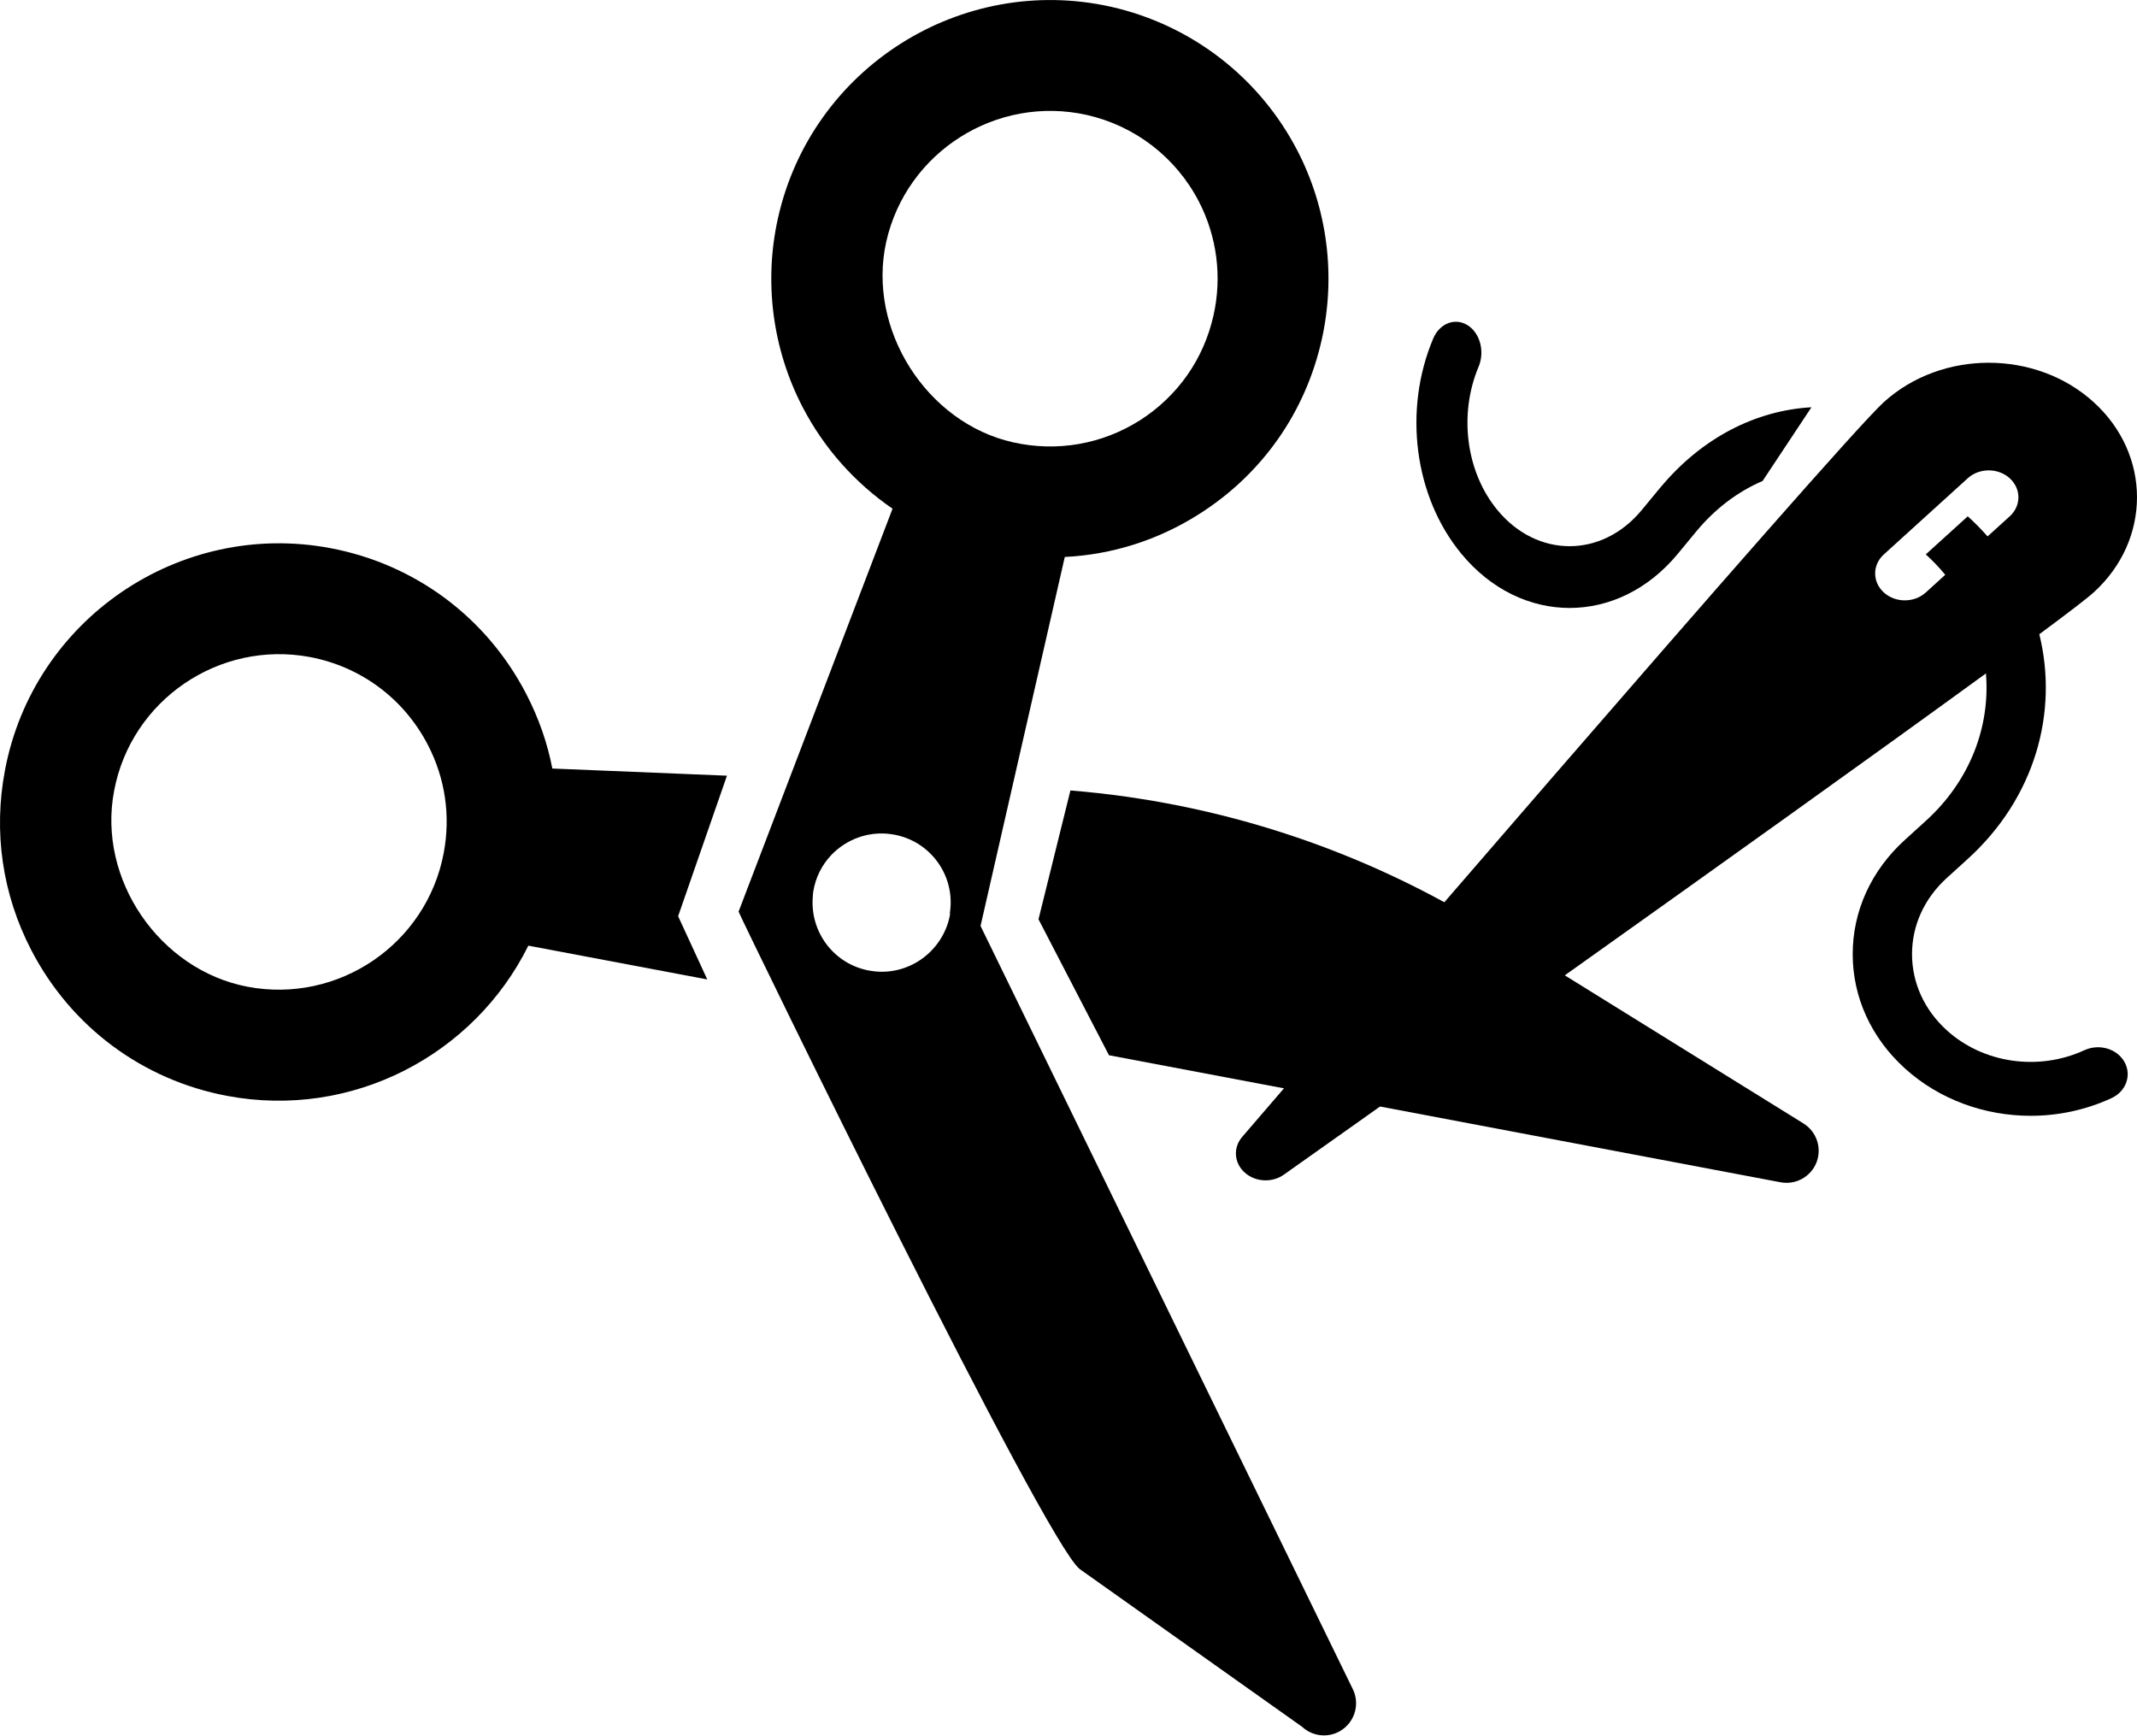
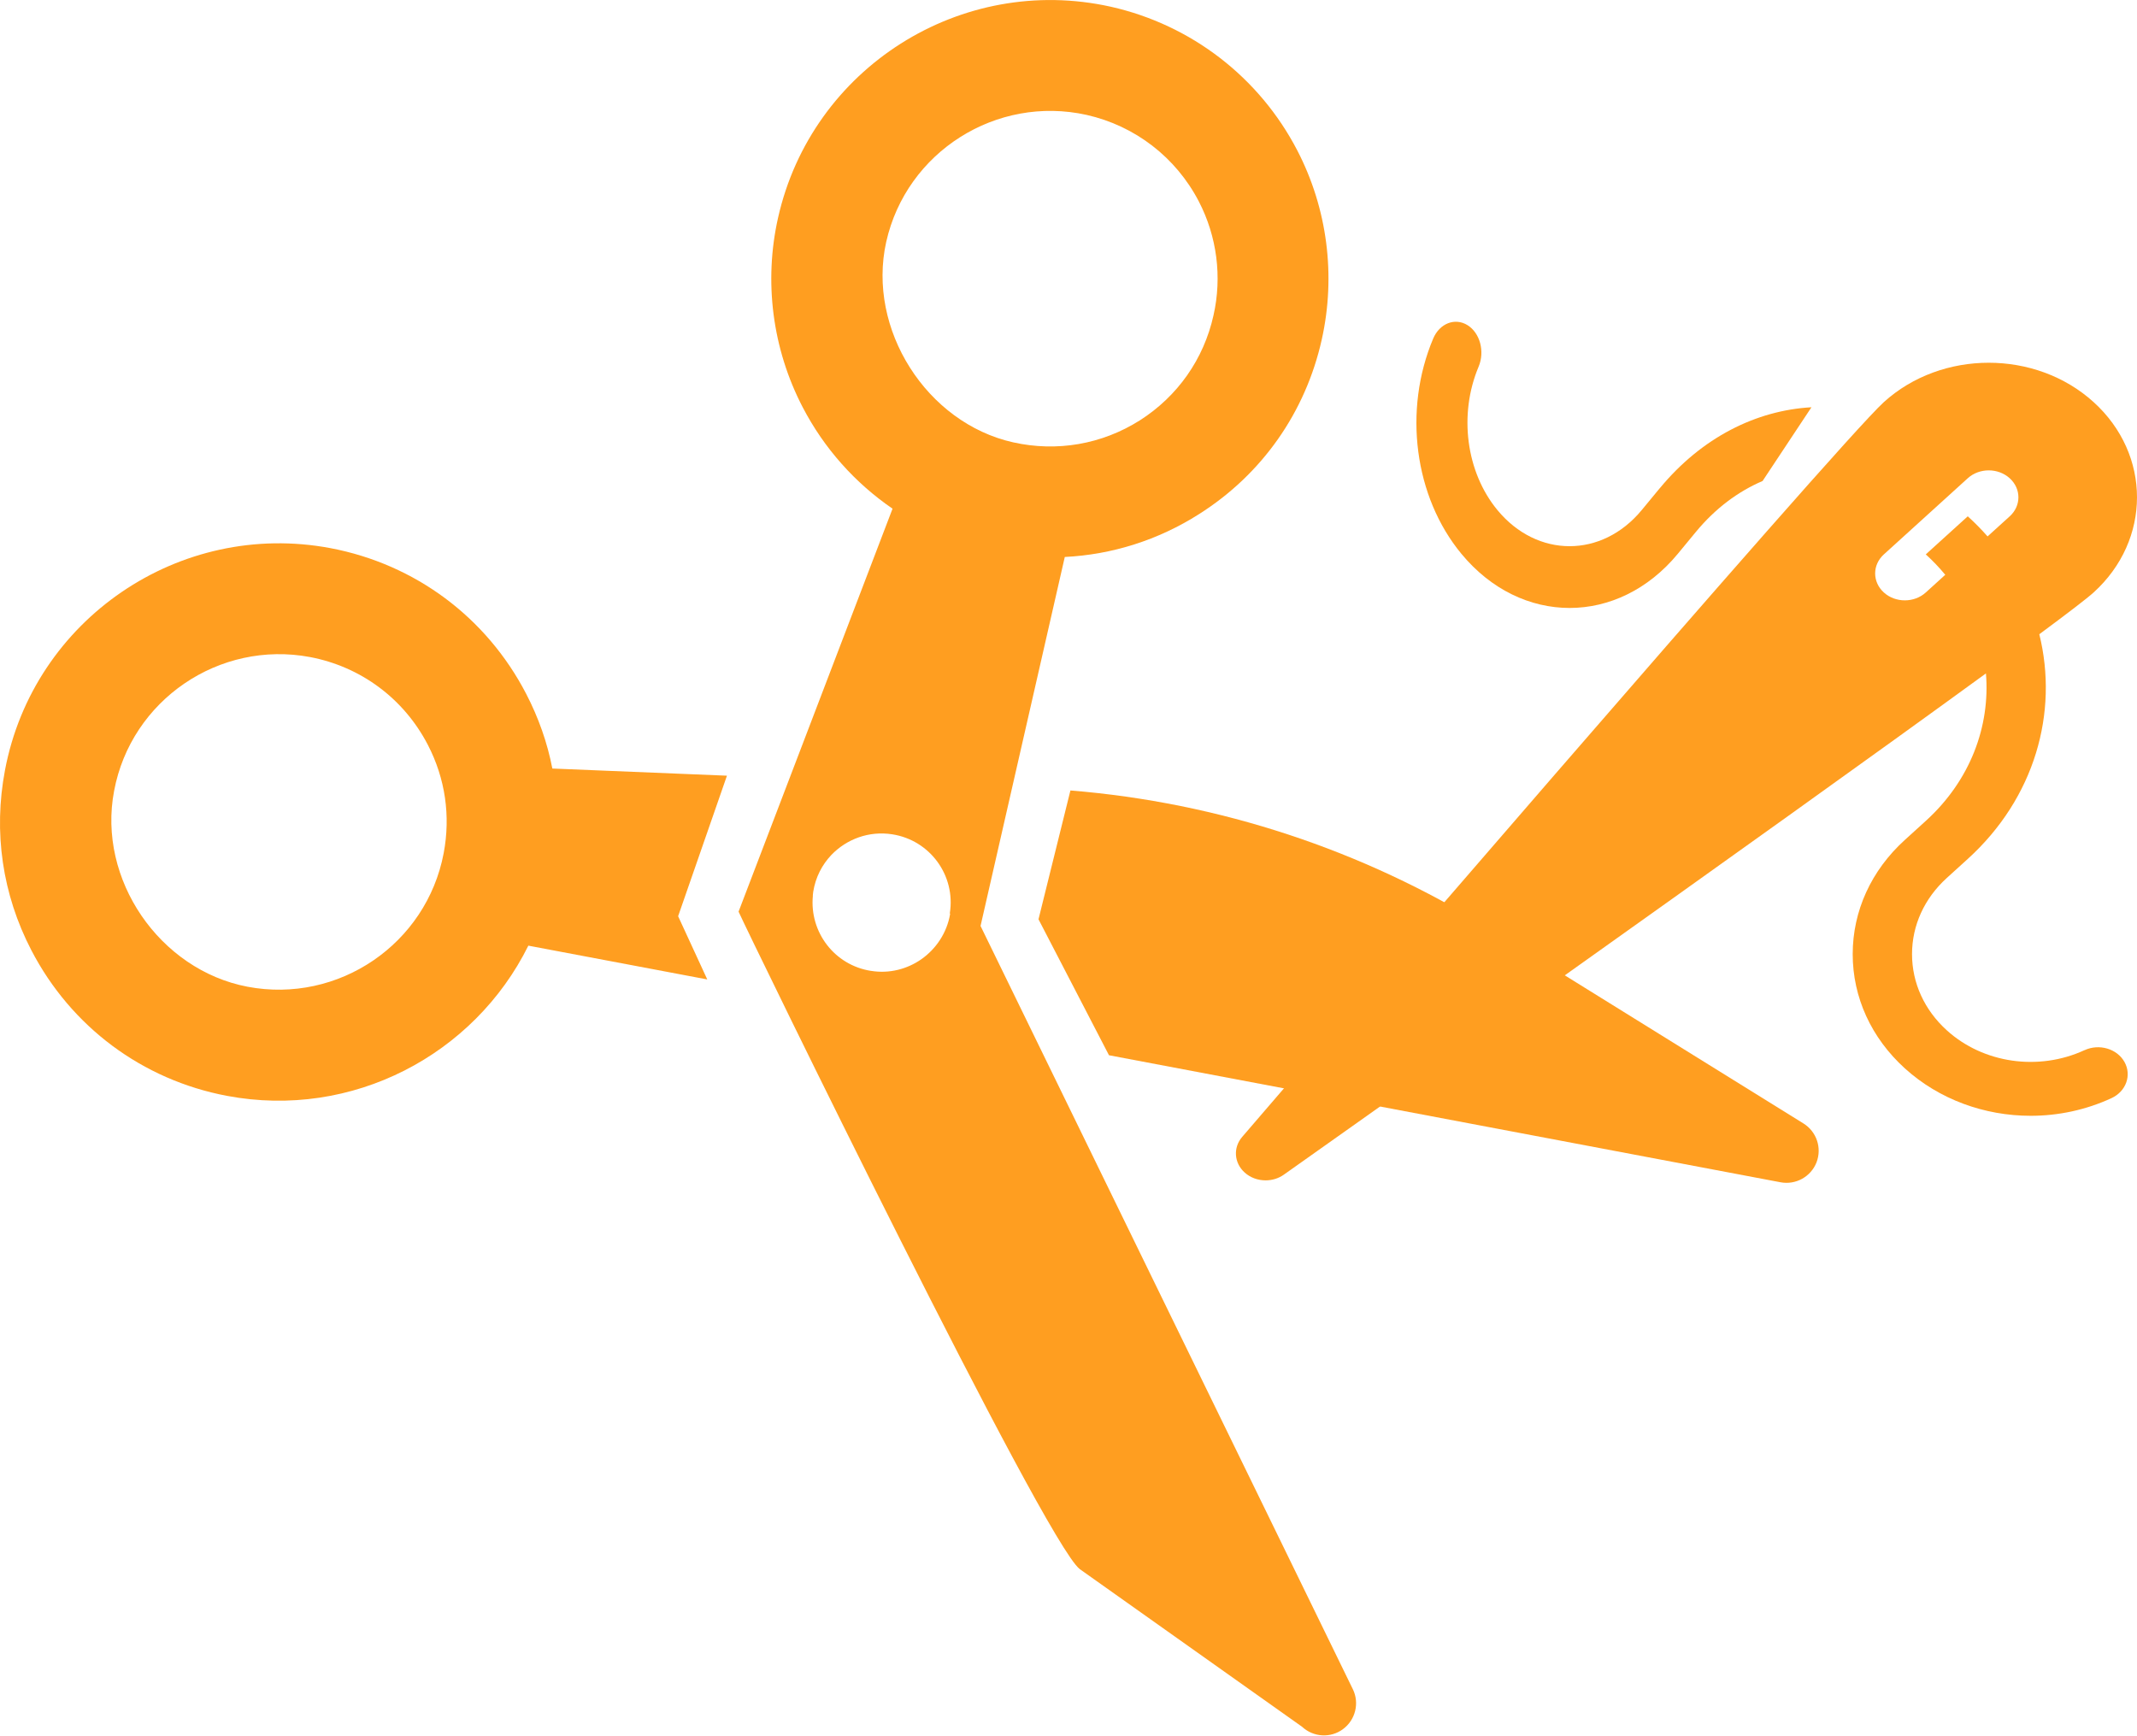
<svg xmlns="http://www.w3.org/2000/svg" id="Layer_1" data-name="Layer 1" viewBox="0 0 800 649.69">
  <defs>
    <style>
      .cls-1 {
-         fill: #000;
+         fill: #ff9e20;
        stroke-width: 0px;
      }
    </style>
  </defs>
  <path class="cls-1" d="M621.34,182.78l-6.75,8.18c-14.9,18.03-39.13,18.03-54.02,0-11.74-14.22-14.57-35.8-7.04-53.69,2.39-5.69.52-12.65-4.18-15.55-4.7-2.9-10.45-.64-12.84,5.06-11.3,26.85-7.05,59.22,10.56,80.54,22.34,27.05,58.7,27.05,81.04,0l6.75-8.18c7.28-8.82,15.85-15.17,24.97-19.06,6.68-10.13,12.84-19.43,18.3-27.61-20.66,1.16-41.04,11.26-56.78,30.32Z" />
  <path class="cls-1" d="M780.36,393.15c-17.19,7.94-37.92,4.96-51.57-7.43-8.39-7.61-13.01-17.74-13.01-28.51s4.62-20.89,13.01-28.51l7.85-7.13c25.11-22.79,34.04-54.79,26.79-84.13,10.69-7.92,17.92-13.45,20.33-15.64,21.65-19.65,21.65-51.62,0-71.26-21.65-19.65-56.88-19.65-78.53,0-17.63,16-231.13,264.52-240.21,275.09-3.45,4.01-3.06,9.73.91,13.32,2.15,1.96,5,2.95,7.86,2.95,2.4,0,4.81-.7,6.82-2.13,9.2-6.51,181.91-128.68,262.84-187.66,1.64,19.8-5.87,40.1-22.51,55.21l-7.85,7.13c-12.59,11.42-19.52,26.61-19.52,42.76s6.93,31.34,19.52,42.76c12.84,11.65,29.84,17.76,47.1,17.76,10.27,0,20.64-2.16,30.26-6.61,5.47-2.53,7.64-8.59,4.86-13.55-2.78-4.96-9.47-6.93-14.94-4.41ZM736.64,193.3h0s-15.71,14.25-15.71,14.25h0c2.67,2.42,5.09,4.98,7.29,7.64l-7.29,6.62c-2.17,1.97-5.01,2.95-7.85,2.95s-5.69-.98-7.85-2.95c-4.34-3.94-4.34-10.32,0-14.25l31.41-28.51c4.34-3.94,11.37-3.94,15.71,0,4.34,3.94,4.34,10.32,0,14.25l-8.29,7.52c-2.29-2.6-4.76-5.12-7.41-7.52Z" />
  <g>
    <path class="cls-1" d="M415.15,395.06l251.37,47.55c5.74,1.09,11.38-2.06,13.5-7.43,2.1-5.45.02-11.56-4.93-14.61l-117.54-72.95c-47.46-29.5-101.22-47.17-156.83-51.69l-11.95,48.23,26.39,50.91h0Z" />
    <path class="cls-1" d="M253.86,343.01l18.28-52.61-65.37-2.68c-1.85-9.63-5.16-19.04-9.8-27.98-14.86-28.65-41.55-48.52-73.26-54.53-56.49-10.63-111.19,26.64-121.85,83.15-4.39,23.16-.98,46.47,9.86,67.36,14.87,28.67,41.55,48.55,73.22,54.54,46.96,8.86,92.61-15.36,112.85-56.23l66.98,12.65-10.92-23.69ZM92.66,369.41c-32.92-6.27-56.29-40.22-49.94-73.34,6.38-34.01,39.37-56.47,73.36-50.08,19.08,3.63,35.13,15.6,44.08,32.85,6.52,12.57,8.58,26.59,5.93,40.59-6.44,33.98-39.38,56.44-73.43,49.98Z" />
    <path class="cls-1" d="M502.76,647.34c4.67-3.43,6.22-9.77,3.69-14.93l-139.19-285.37-.19-.37,31.54-138.15c17.68-.88,34.94-6.3,50.28-16.06,23.55-14.91,39.83-38.08,45.91-65.3,5.36-23.98,2.12-49.11-9.15-70.84-14.2-27.38-39.68-47.02-69.8-53.8-56.13-12.5-112,22.95-124.58,79.01-5.39,23.92-2.11,49.1,9.18,70.85,8.04,15.5,19.69,28.47,33.68,38.06h0l-57.64,150.86c4.08,9.12,114.63,236.13,127.73,246.14l83.2,59.01c4.23,3.94,10.68,4.35,15.34.9ZM379.27,165.6c-32.42-7.25-54.78-42.38-47.51-75.03,7.56-33.73,41.27-55.05,75.03-47.55,18.12,4.08,33.44,15.89,42,32.4,6.79,13.09,8.75,28.25,5.49,42.64-3.65,16.41-13.45,30.31-27.58,39.32-14.18,8.97-31.03,11.89-47.43,8.22ZM326.08,363.48c-13.66-2.11-23.08-14.5-21.78-28.08l-.02-.04c.06-.5.07-1,.16-1.52.85-5.38,3.3-10.1,6.79-13.77,5.69-5.92,14.07-9.1,22.81-7.72,14.16,2.21,23.78,15.47,21.53,29.55,0,.13.14.18.11.3-1.21,7.1-5.32,13.1-10.79,16.93-5.26,3.67-11.96,5.46-18.81,4.34Z" />
  </g>
</svg>
